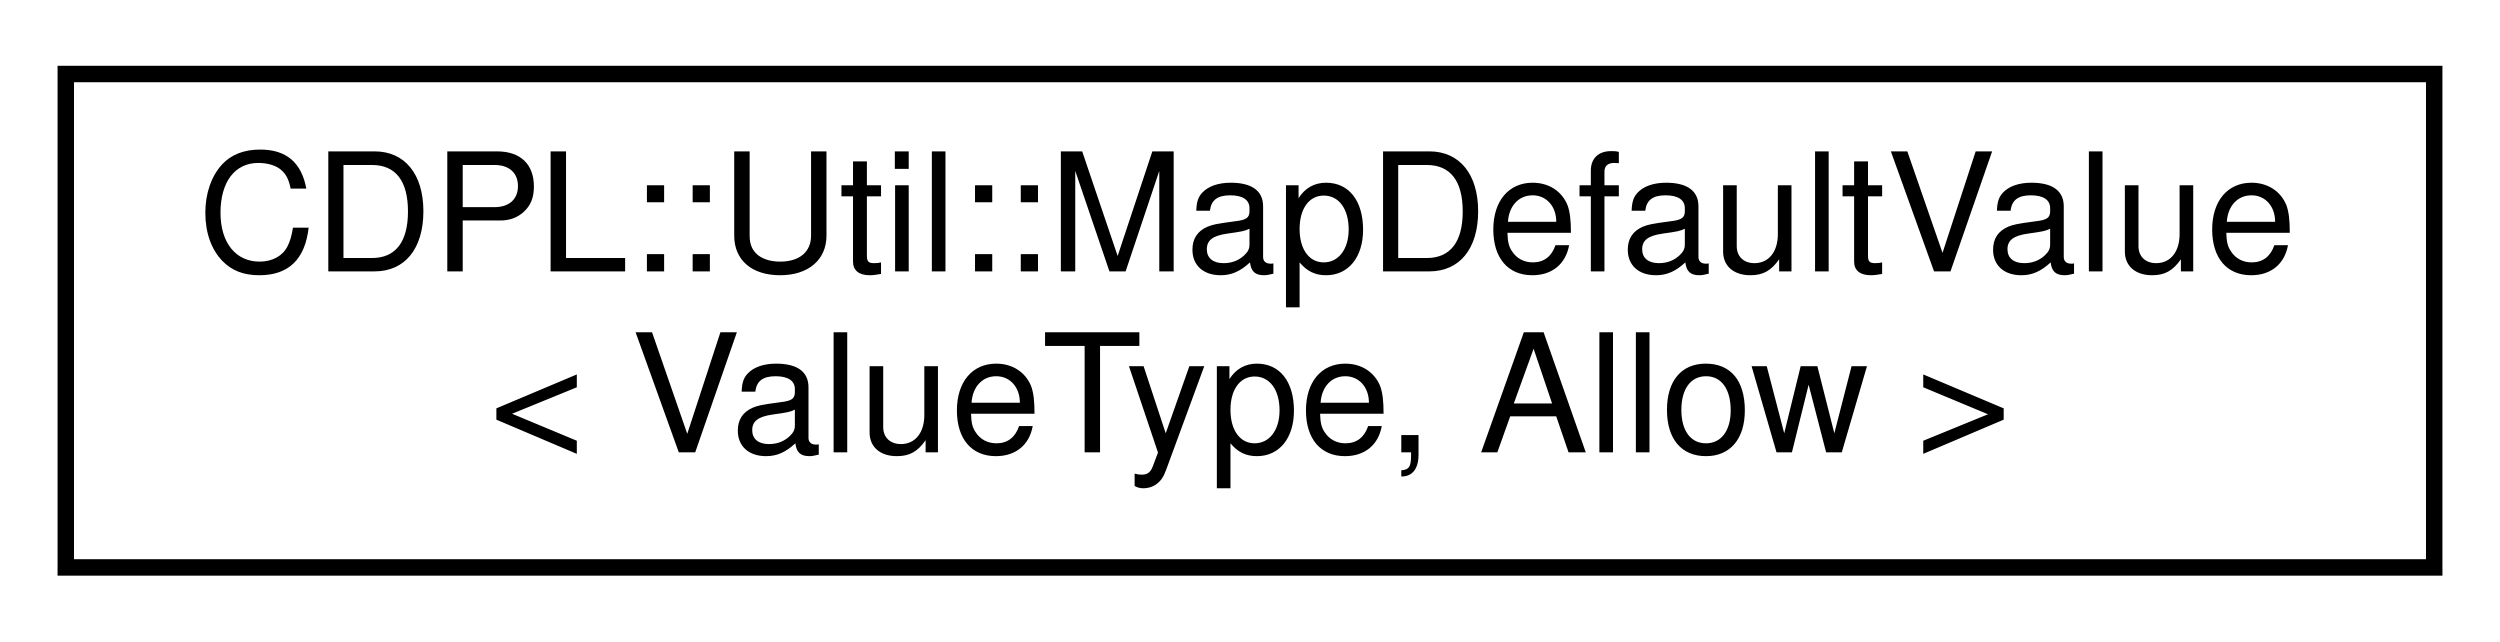
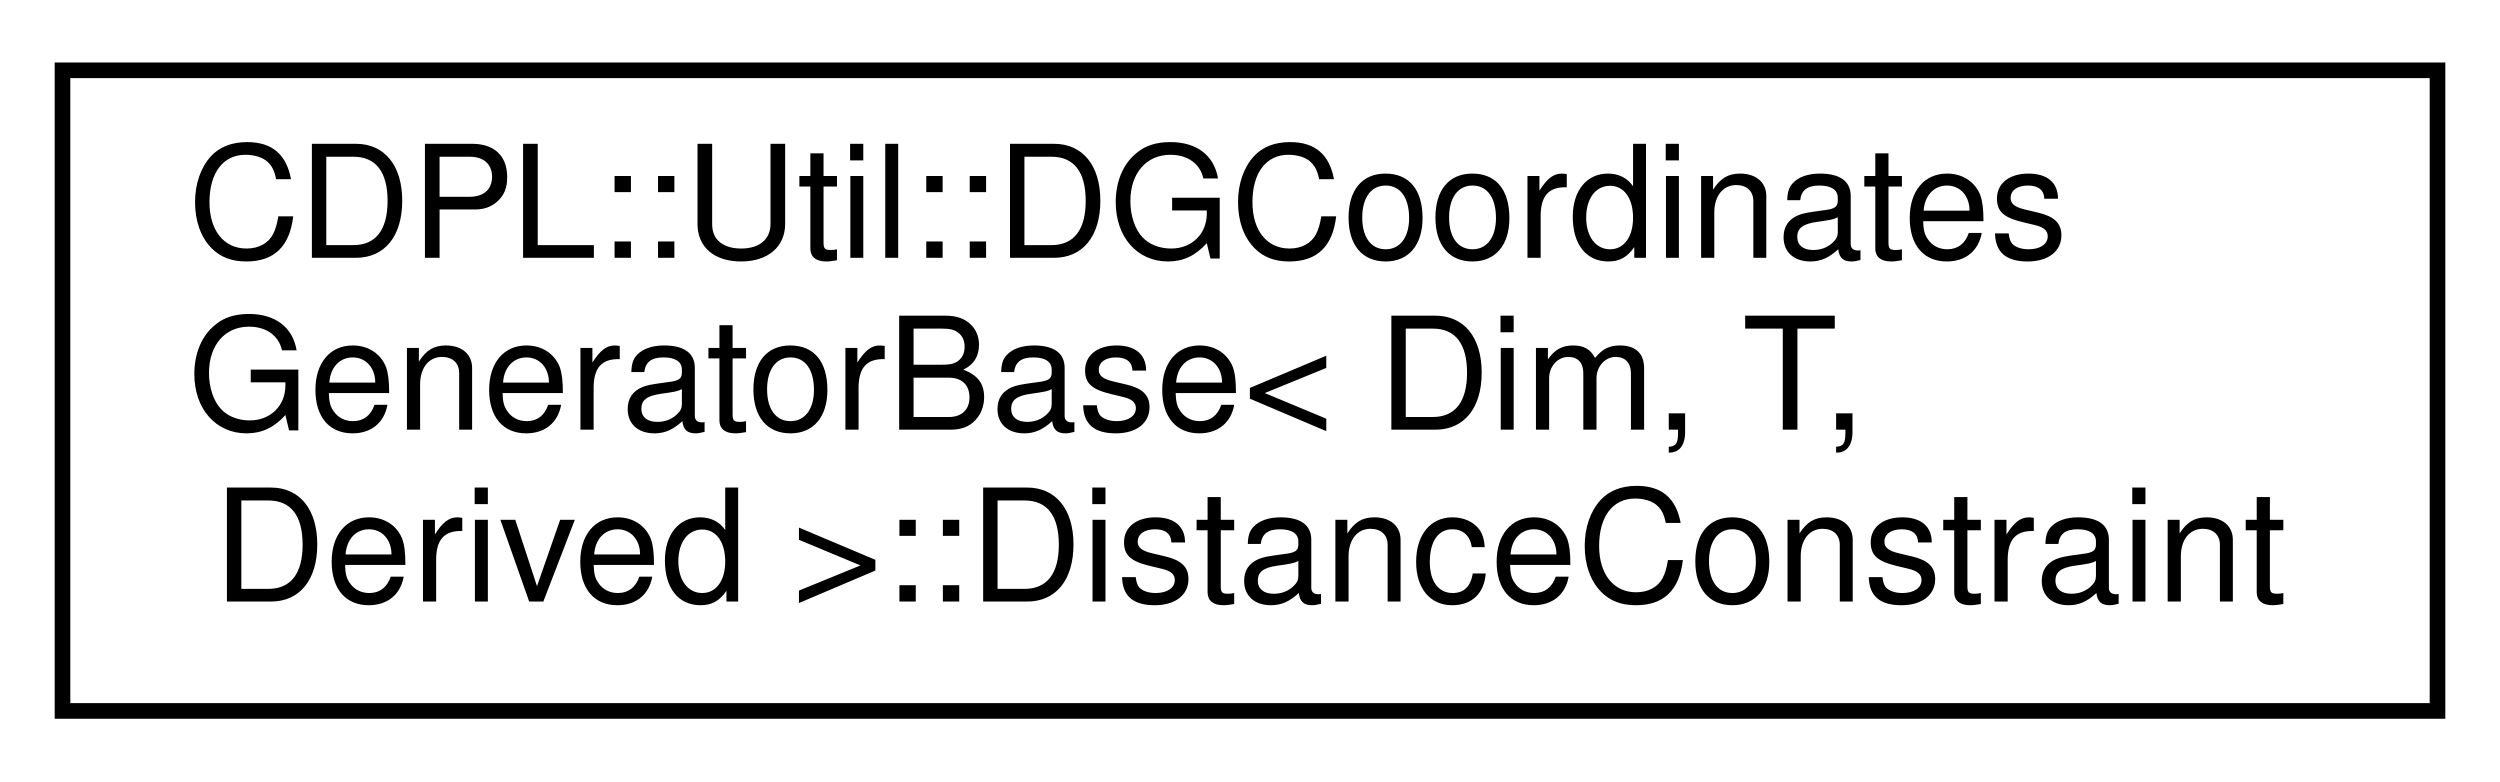
- <svg xmlns="http://www.w3.org/2000/svg" xmlns:xlink="http://www.w3.org/1999/xlink" width="152pt" height="39pt" viewBox="0.00 0.00 152.00 39.00">
-   <g id="graph0" class="graph" transform="scale(1 1) rotate(0) translate(4 35)">
+ <svg xmlns="http://www.w3.org/2000/svg" xmlns:xlink="http://www.w3.org/1999/xlink" width="160pt" height="50pt" viewBox="0.00 0.00 160.00 50.00">
+   <g id="graph0" class="graph" transform="scale(1 1) rotate(0) translate(4 46)">
    <g id="node1" class="node">
      <g id="a_node1">
-         <a xlink:href="structCDPL_1_1Util_1_1MapDefaultValue.html" target="_top" xlink:title=" ">
-           <polygon fill="none" stroke="black" points="0,-0.5 0,-30.5 144,-30.5 144,-0.5 0,-0.5" />
-           <text text-anchor="start" x="8" y="-18.5" font-family="Helvetica" font-size="10.00">CDPL::Util::MapDefaultValue</text>
-           <text text-anchor="middle" x="72" y="-7.5" font-family="Helvetica" font-size="10.00">&lt; ValueType, Allow &gt;</text>
+         <a xlink:href="classCDPL_1_1Util_1_1DGCoordinatesGeneratorBase_1_1DistanceConstraint.html" target="_top" xlink:title=" ">
+           <polygon fill="none" stroke="black" points="0,-0.5 0,-41.5 152,-41.5 152,-0.5 0,-0.5" />
+           <text text-anchor="start" x="8" y="-29.5" font-family="Helvetica" font-size="10.00">CDPL::Util::DGCoordinates</text>
+           <text text-anchor="start" x="8" y="-18.5" font-family="Helvetica" font-size="10.00">GeneratorBase&lt; Dim, T,</text>
+           <text text-anchor="middle" x="76" y="-7.5" font-family="Helvetica" font-size="10.00"> Derived &gt;::DistanceConstraint</text>
        </a>
      </g>
    </g>
  </g>
</svg>
